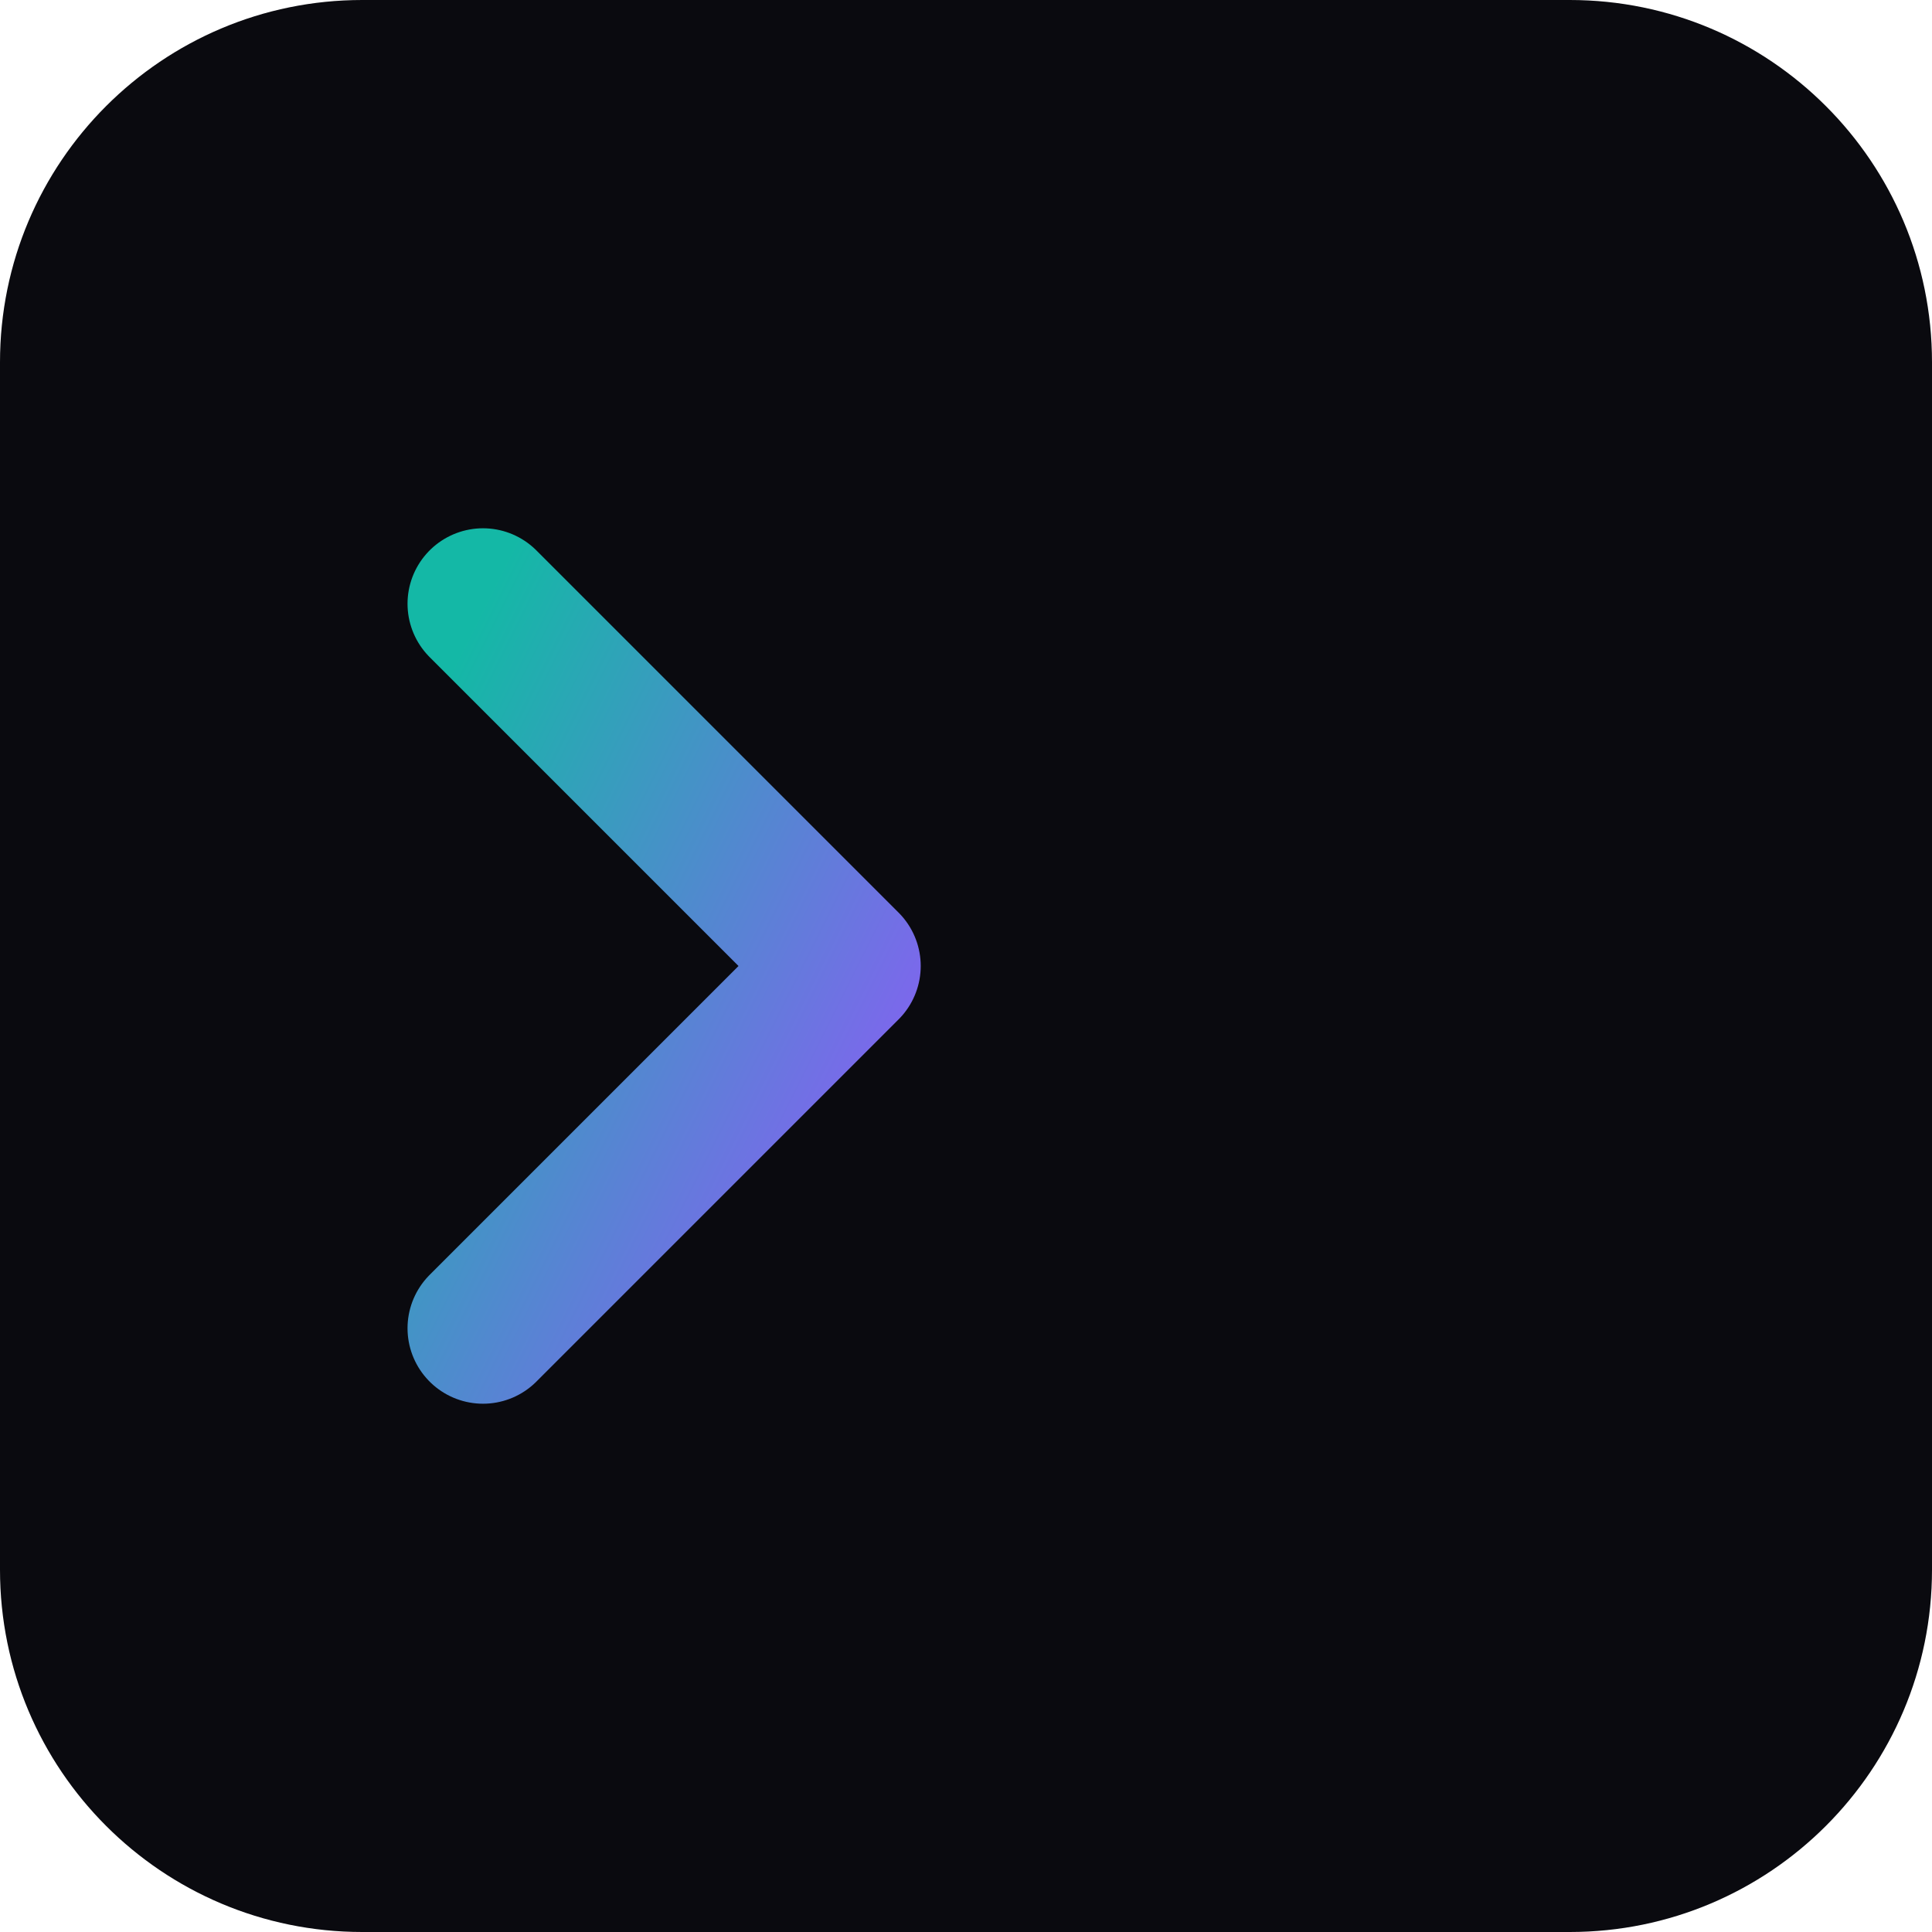
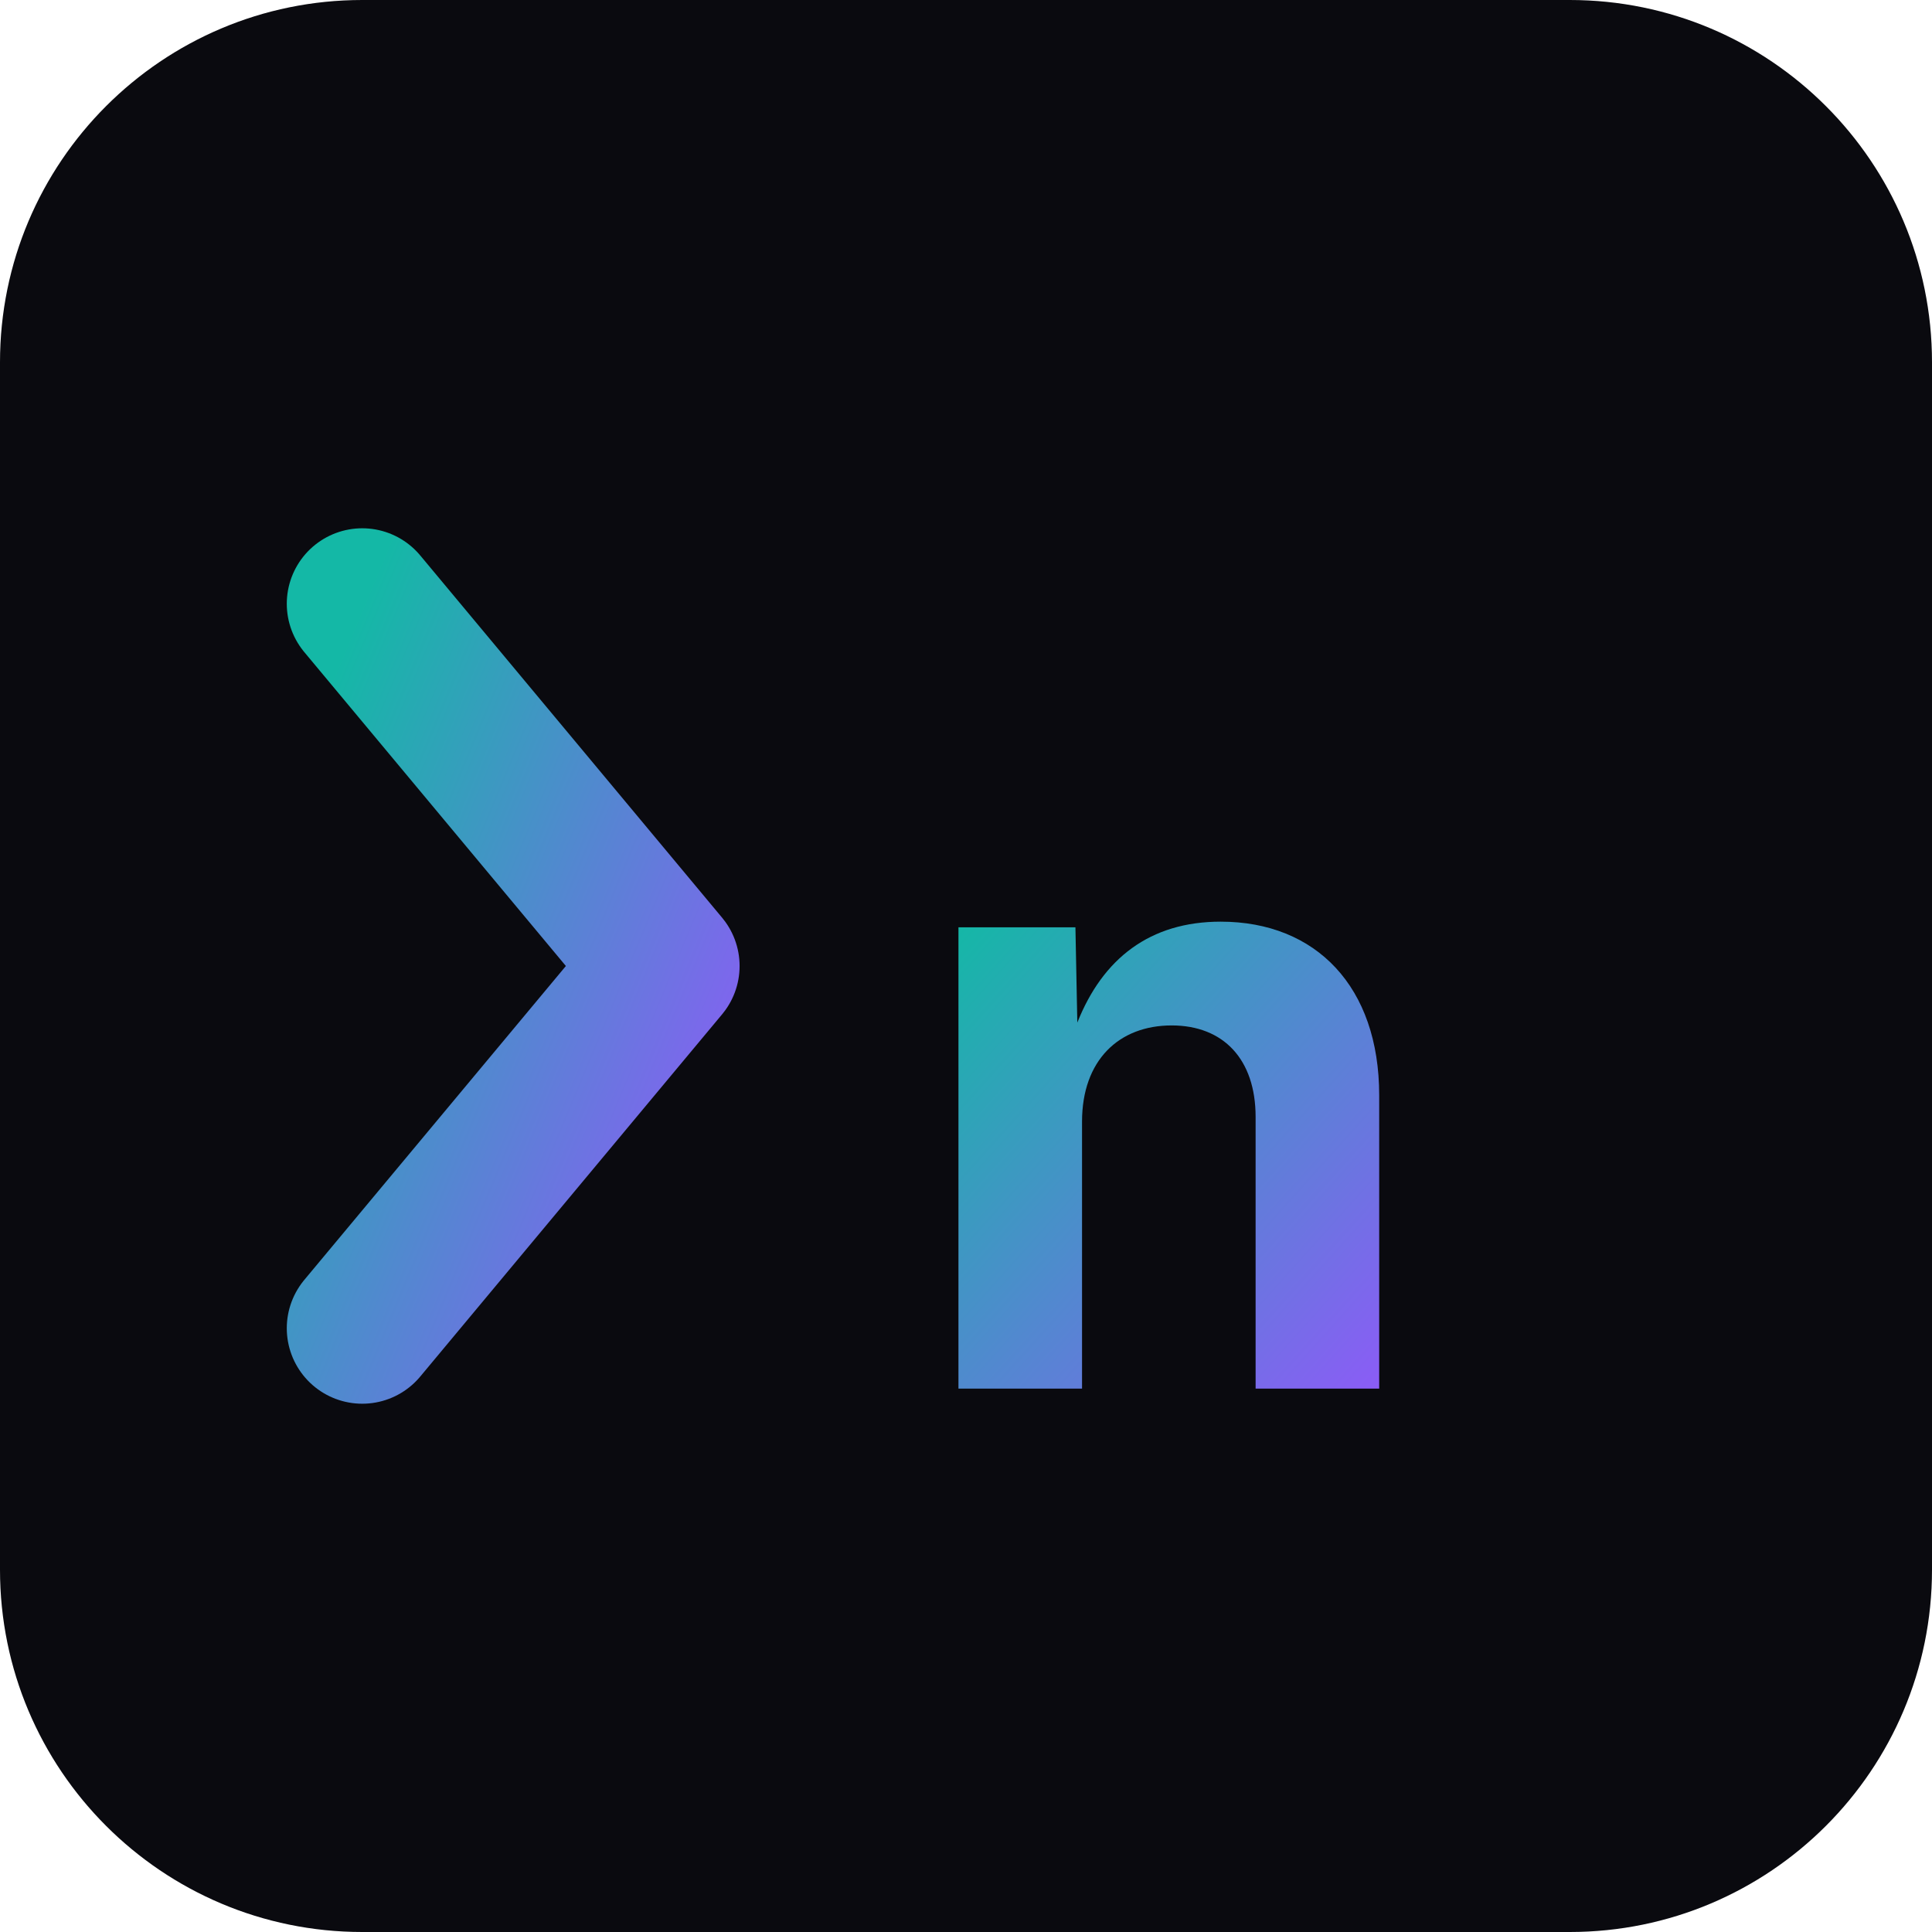
<svg xmlns="http://www.w3.org/2000/svg" viewBox="0 0 32 32">
  <defs>
    <linearGradient id="g" x1="0" y1="0" x2="1" y2="1">
      <stop offset="0%" stop-color="#14b8a6" />
      <stop offset="100%" stop-color="#8b5cf6" />
    </linearGradient>
  </defs>
  <rect width="32" height="32" rx="6" fill="#0a0a0f" />
-   <path d="M8 10l6 6-6 6" stroke="url(#g)" stroke-width="2.5" stroke-linecap="round" stroke-linejoin="round" fill="none" />
-   <line x1="17" y1="22" x2="24" y2="22" stroke="url(#g)" stroke-width="2.5" stroke-linecap="round" />
+   <path d="M6 10l5 6-5 6" stroke="url(#g)" stroke-width="2.5" stroke-linecap="round" stroke-linejoin="round" fill="none" />
+   <text x="15" y="23" font-family="Inter,sans-serif" font-weight="700" font-size="14" fill="url(#g)">n</text>
</svg>
